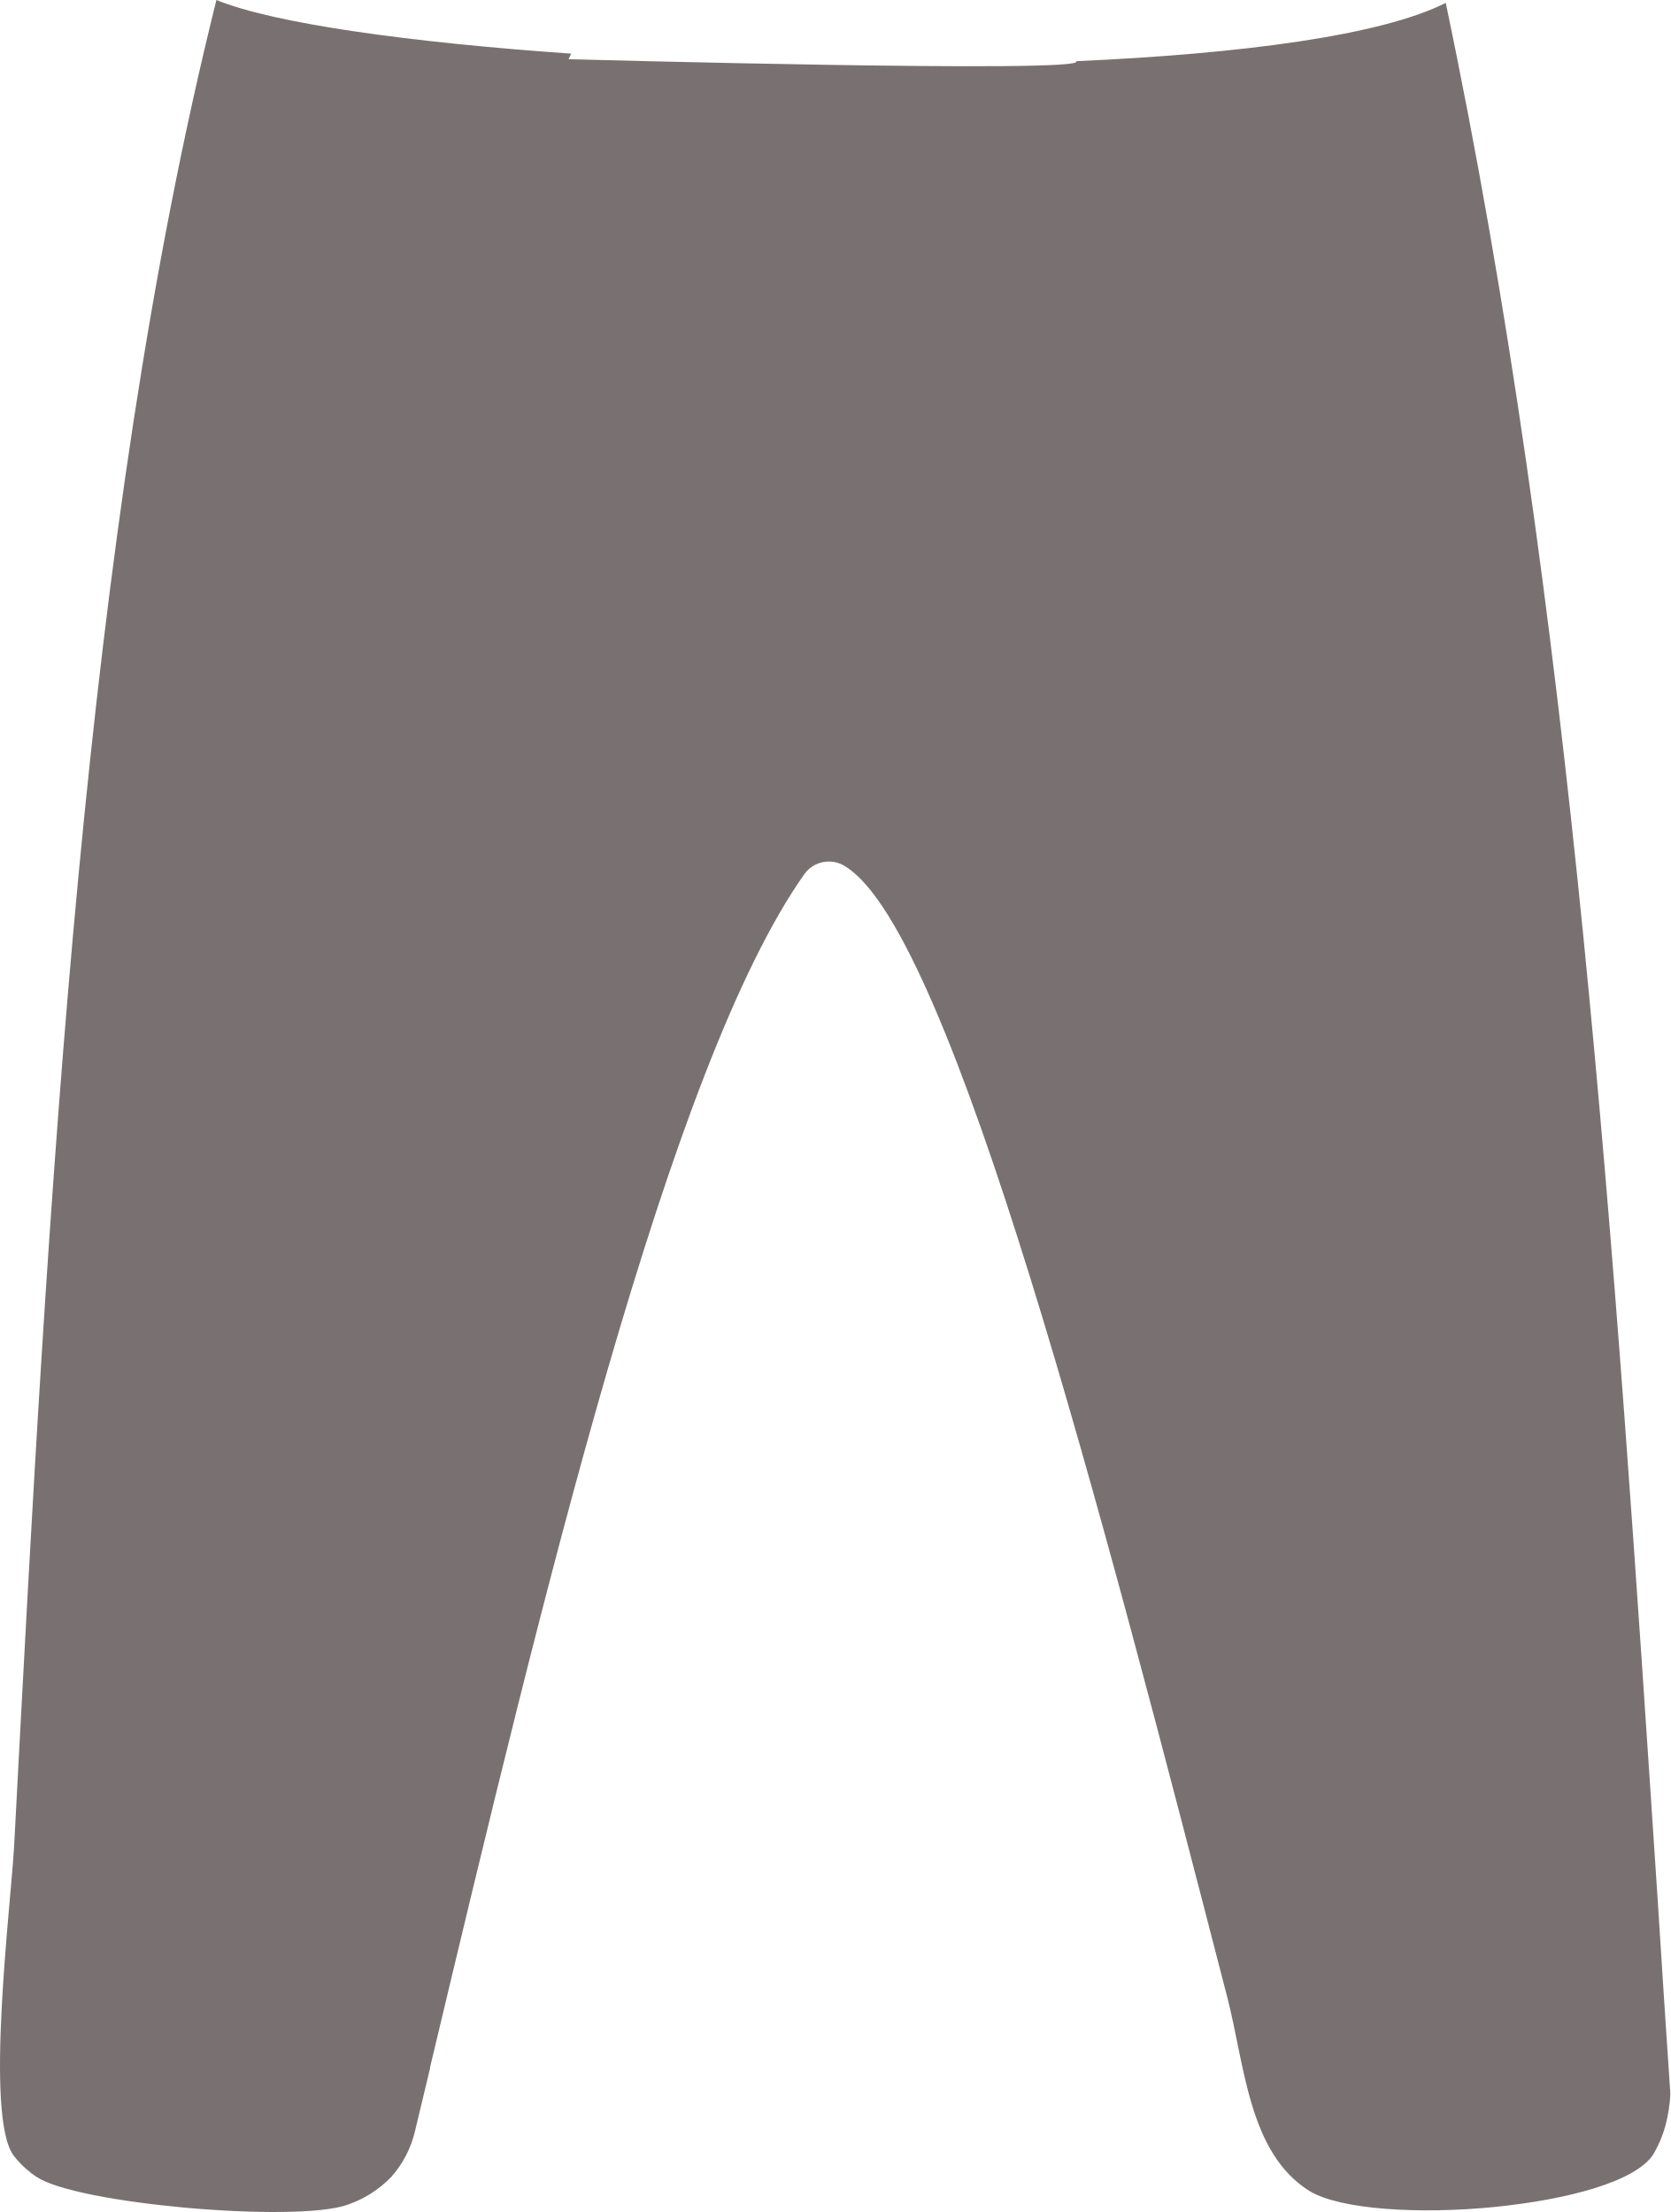
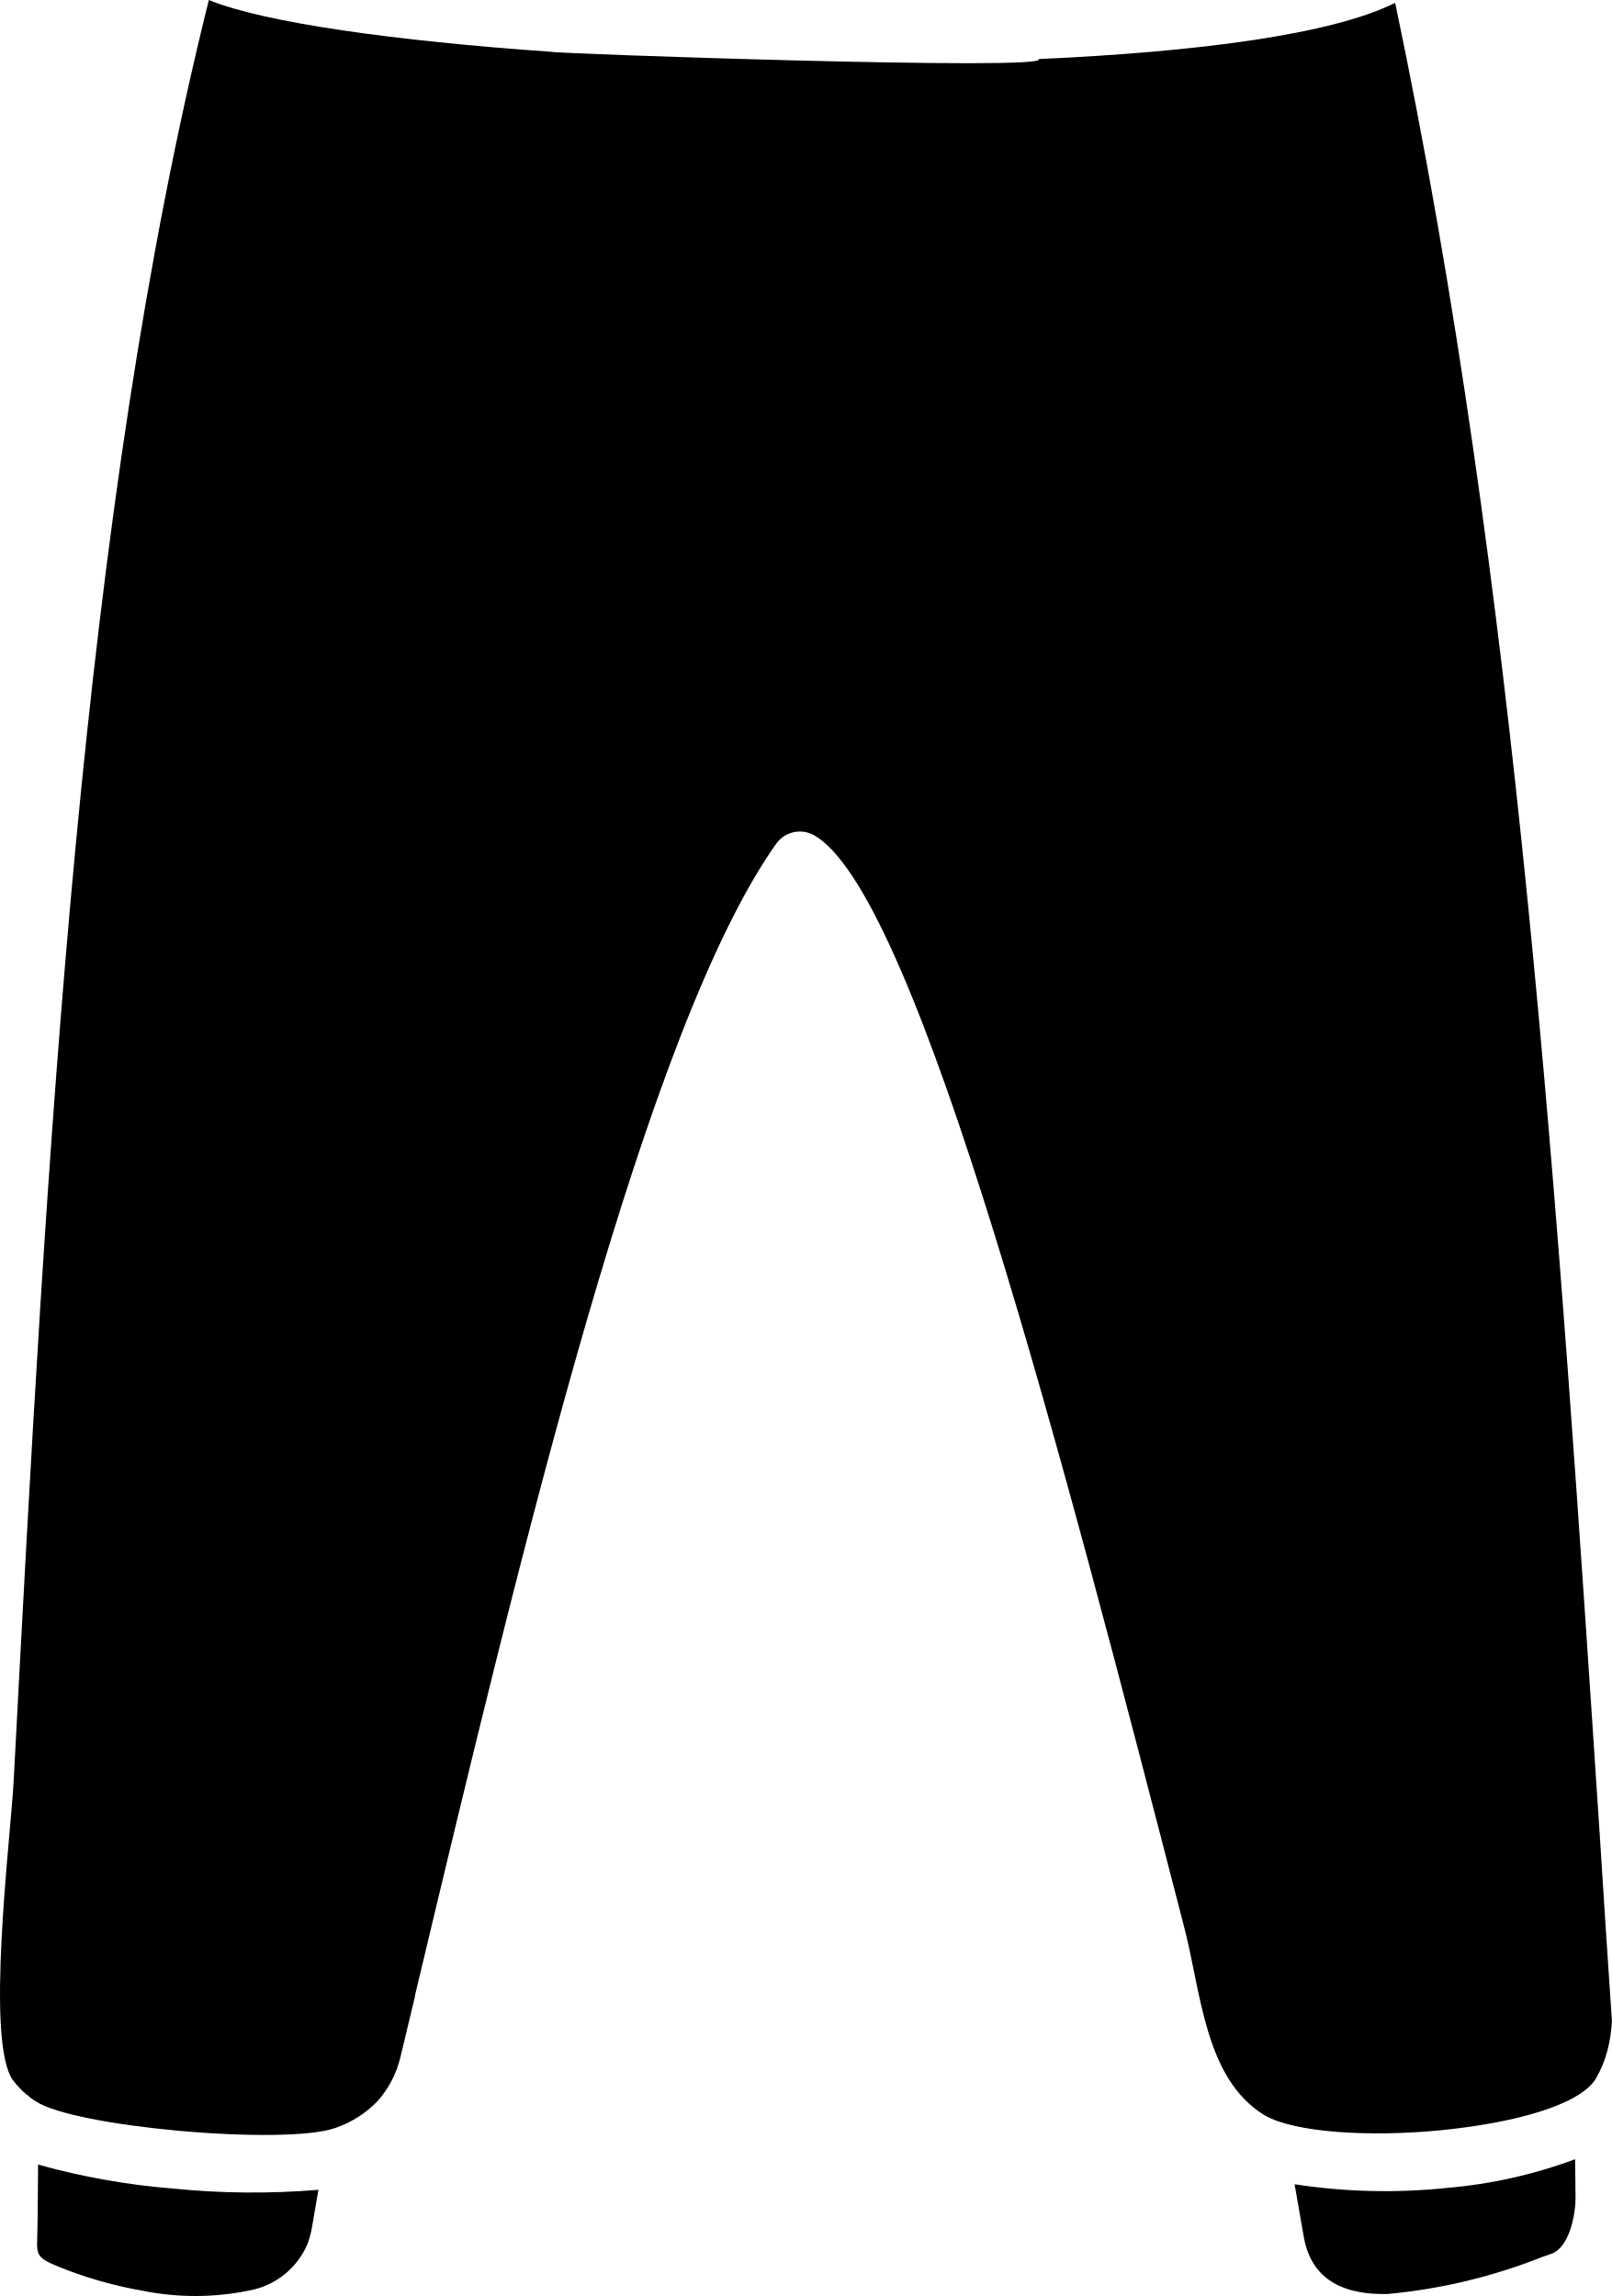
- <svg xmlns="http://www.w3.org/2000/svg" id="sport-trousers-pants" width="75.33" height="99.786" viewBox="0 0 75.33 99.786">
-   <path id="Path_2" data-name="Path 2" d="M68.19,12.99c-2.93,1.48-9.26,2.3-16.67,2.63.68.56-22.89-.09-22.89-.09.04-.08.08-.17.12-.25-7.31-.51-13.41-1.36-16-2.42-6,24.07-7.56,53.65-9.12,83.22-.14,2.66-1.36,12.31-.01,14.04a4.354,4.354,0,0,0,.59.62.655.655,0,0,1,.18.15c.08.06.17.12.26.18.94.61,3.74,1.11,6.68,1.38,3.09.28,6.19.28,7.33-.13a4.981,4.981,0,0,0,1.97-1.25,4.725,4.725,0,0,0,1.07-2.05l.69-2.88h-.01C27.44,84.93,33.18,60.9,39.26,52.3a1.36,1.36,0,0,1,1.89-.33l.03.02c4.79,3.12,11.55,29.26,17.15,50.94.8,3.08.96,7.06,3.73,8.78l.04.02c1.38.8,4.86,1.03,8.28.69,3.29-.33,6.39-1.14,7.18-2.39h0l.03-.06.02-.03a5.22,5.22,0,0,0,.49-1.2,6.919,6.919,0,0,0,.22-1.42c-.18-2.67-.38-5.69-.57-8.72-1.93-29.23-3.85-58.45-9.56-85.61Z" transform="translate(-2.99 -12.86)" fill="#797171" fill-rule="evenodd" />
+ <svg xmlns="http://www.w3.org/2000/svg" width="75.33" height="107.313" viewBox="0 0 75.33 107.313">
+   <g id="sport-trousers-pants" transform="translate(-2.99 -12.86)">
+     <path id="Path_4" data-name="Path 4" d="M68.19,12.99c-2.93,1.48-9.26,2.3-16.67,2.63.68.56-22.81-.26-22.77-.34-7.31-.51-13.41-1.36-16-2.42-6,24.07-7.56,53.65-9.12,83.22-.14,2.66-1.36,12.31-.01,14.04a4.354,4.354,0,0,0,.59.62.655.655,0,0,1,.18.15c.08.06.17.12.26.18.94.61,3.74,1.11,6.68,1.38,3.09.28,6.19.28,7.33-.13a4.981,4.981,0,0,0,1.97-1.25,4.725,4.725,0,0,0,1.07-2.05l.69-2.88h-.01C27.44,84.93,33.18,60.9,39.26,52.3a1.36,1.36,0,0,1,1.89-.33l.03.02c4.79,3.12,11.55,29.26,17.15,50.94.8,3.08.96,7.06,3.73,8.78l.04.02c1.38.8,4.86,1.03,8.28.69,3.29-.33,6.39-1.14,7.18-2.39h0l.03-.06.02-.03a5.22,5.22,0,0,0,.49-1.2,6.919,6.919,0,0,0,.22-1.42c-.18-2.67-.38-5.69-.57-8.72-1.93-29.23-3.85-58.45-9.56-85.61Zm-4.7,101.96.43,2.46c.37,2.1,1.98,2.71,3.91,2.67a26.028,26.028,0,0,0,7.28-1.75.185.185,0,0,1,.07-.02l.31-.11c.89-.32,1.14-1.97,1.13-2.63l-.02-1.79a22.631,22.631,0,0,1-5.98,1.34,27.8,27.8,0,0,1-7.13-.17Zm-58.72-.92-.02,2.4c0,.42-.02.73-.02,1.01-.03.91-.03.98,1.5,1.56a19.423,19.423,0,0,0,3.44.93,12.477,12.477,0,0,0,4.95-.01,3.669,3.669,0,0,0,2.74-2.18,4.218,4.218,0,0,0,.21-.78l.3-1.75a37.21,37.21,0,0,1-6.81-.06,33.221,33.221,0,0,1-6.29-1.12Z" fill-rule="evenodd" />
+   </g>
</svg>
